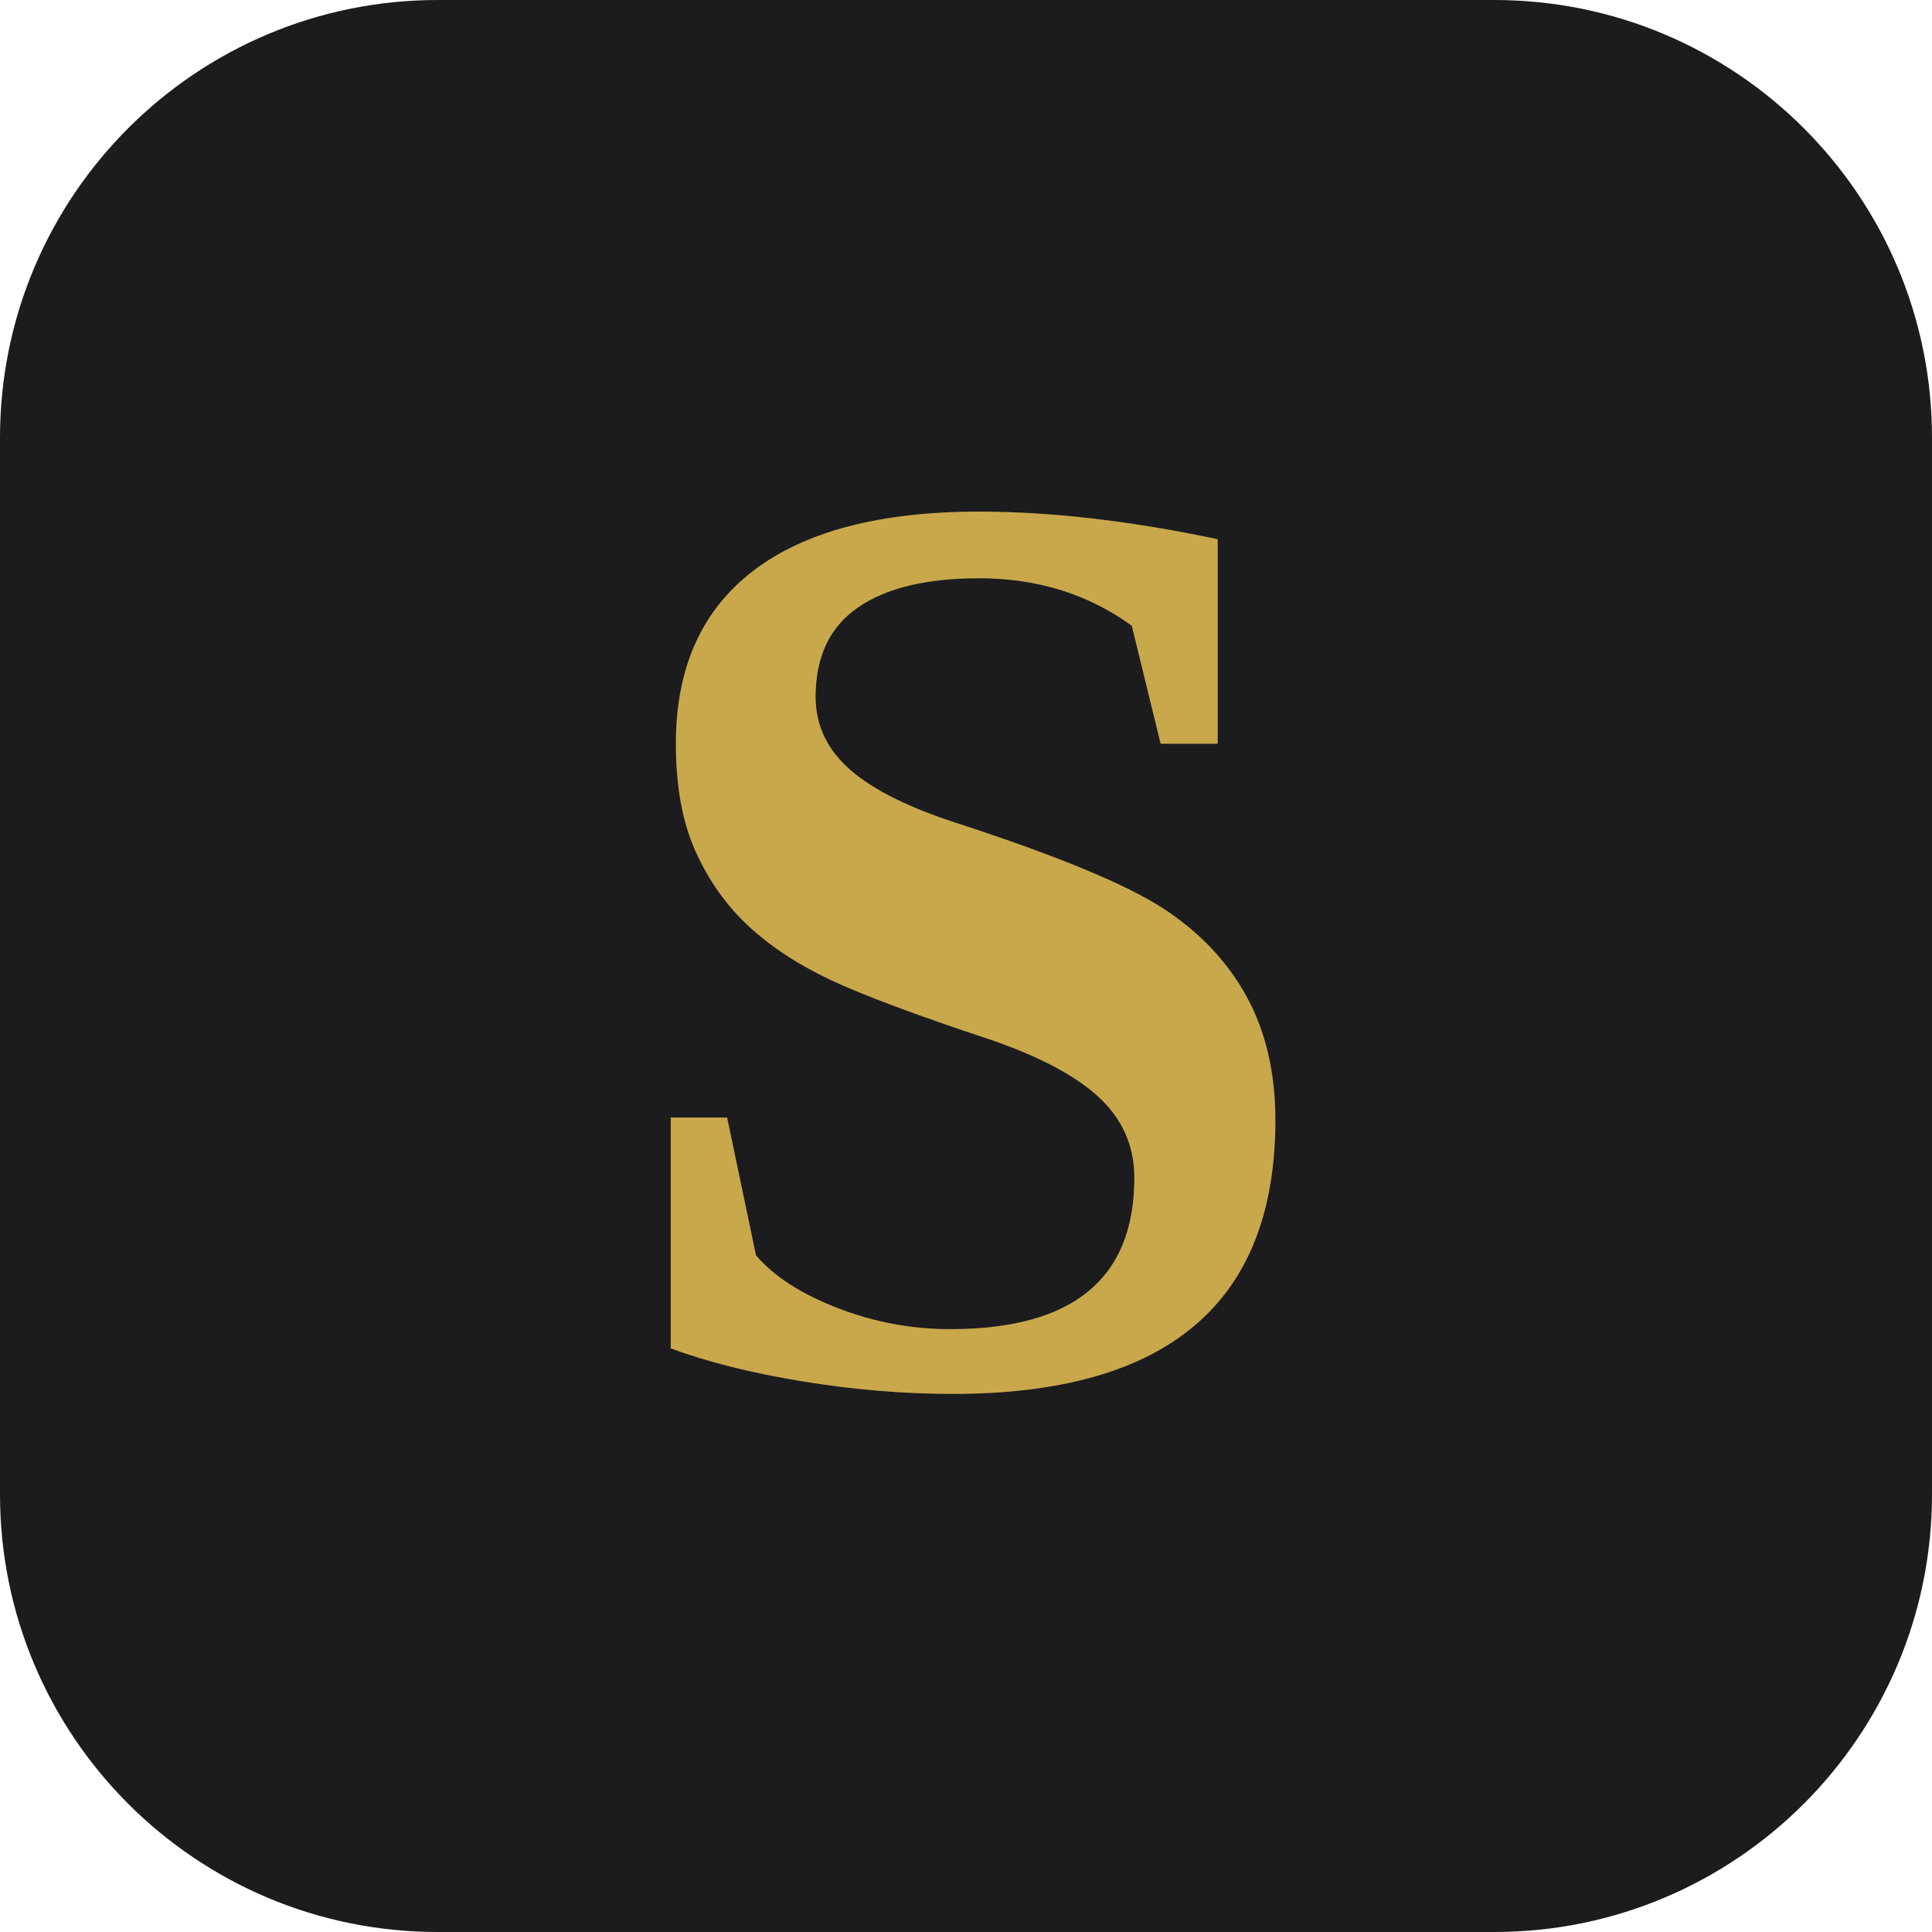
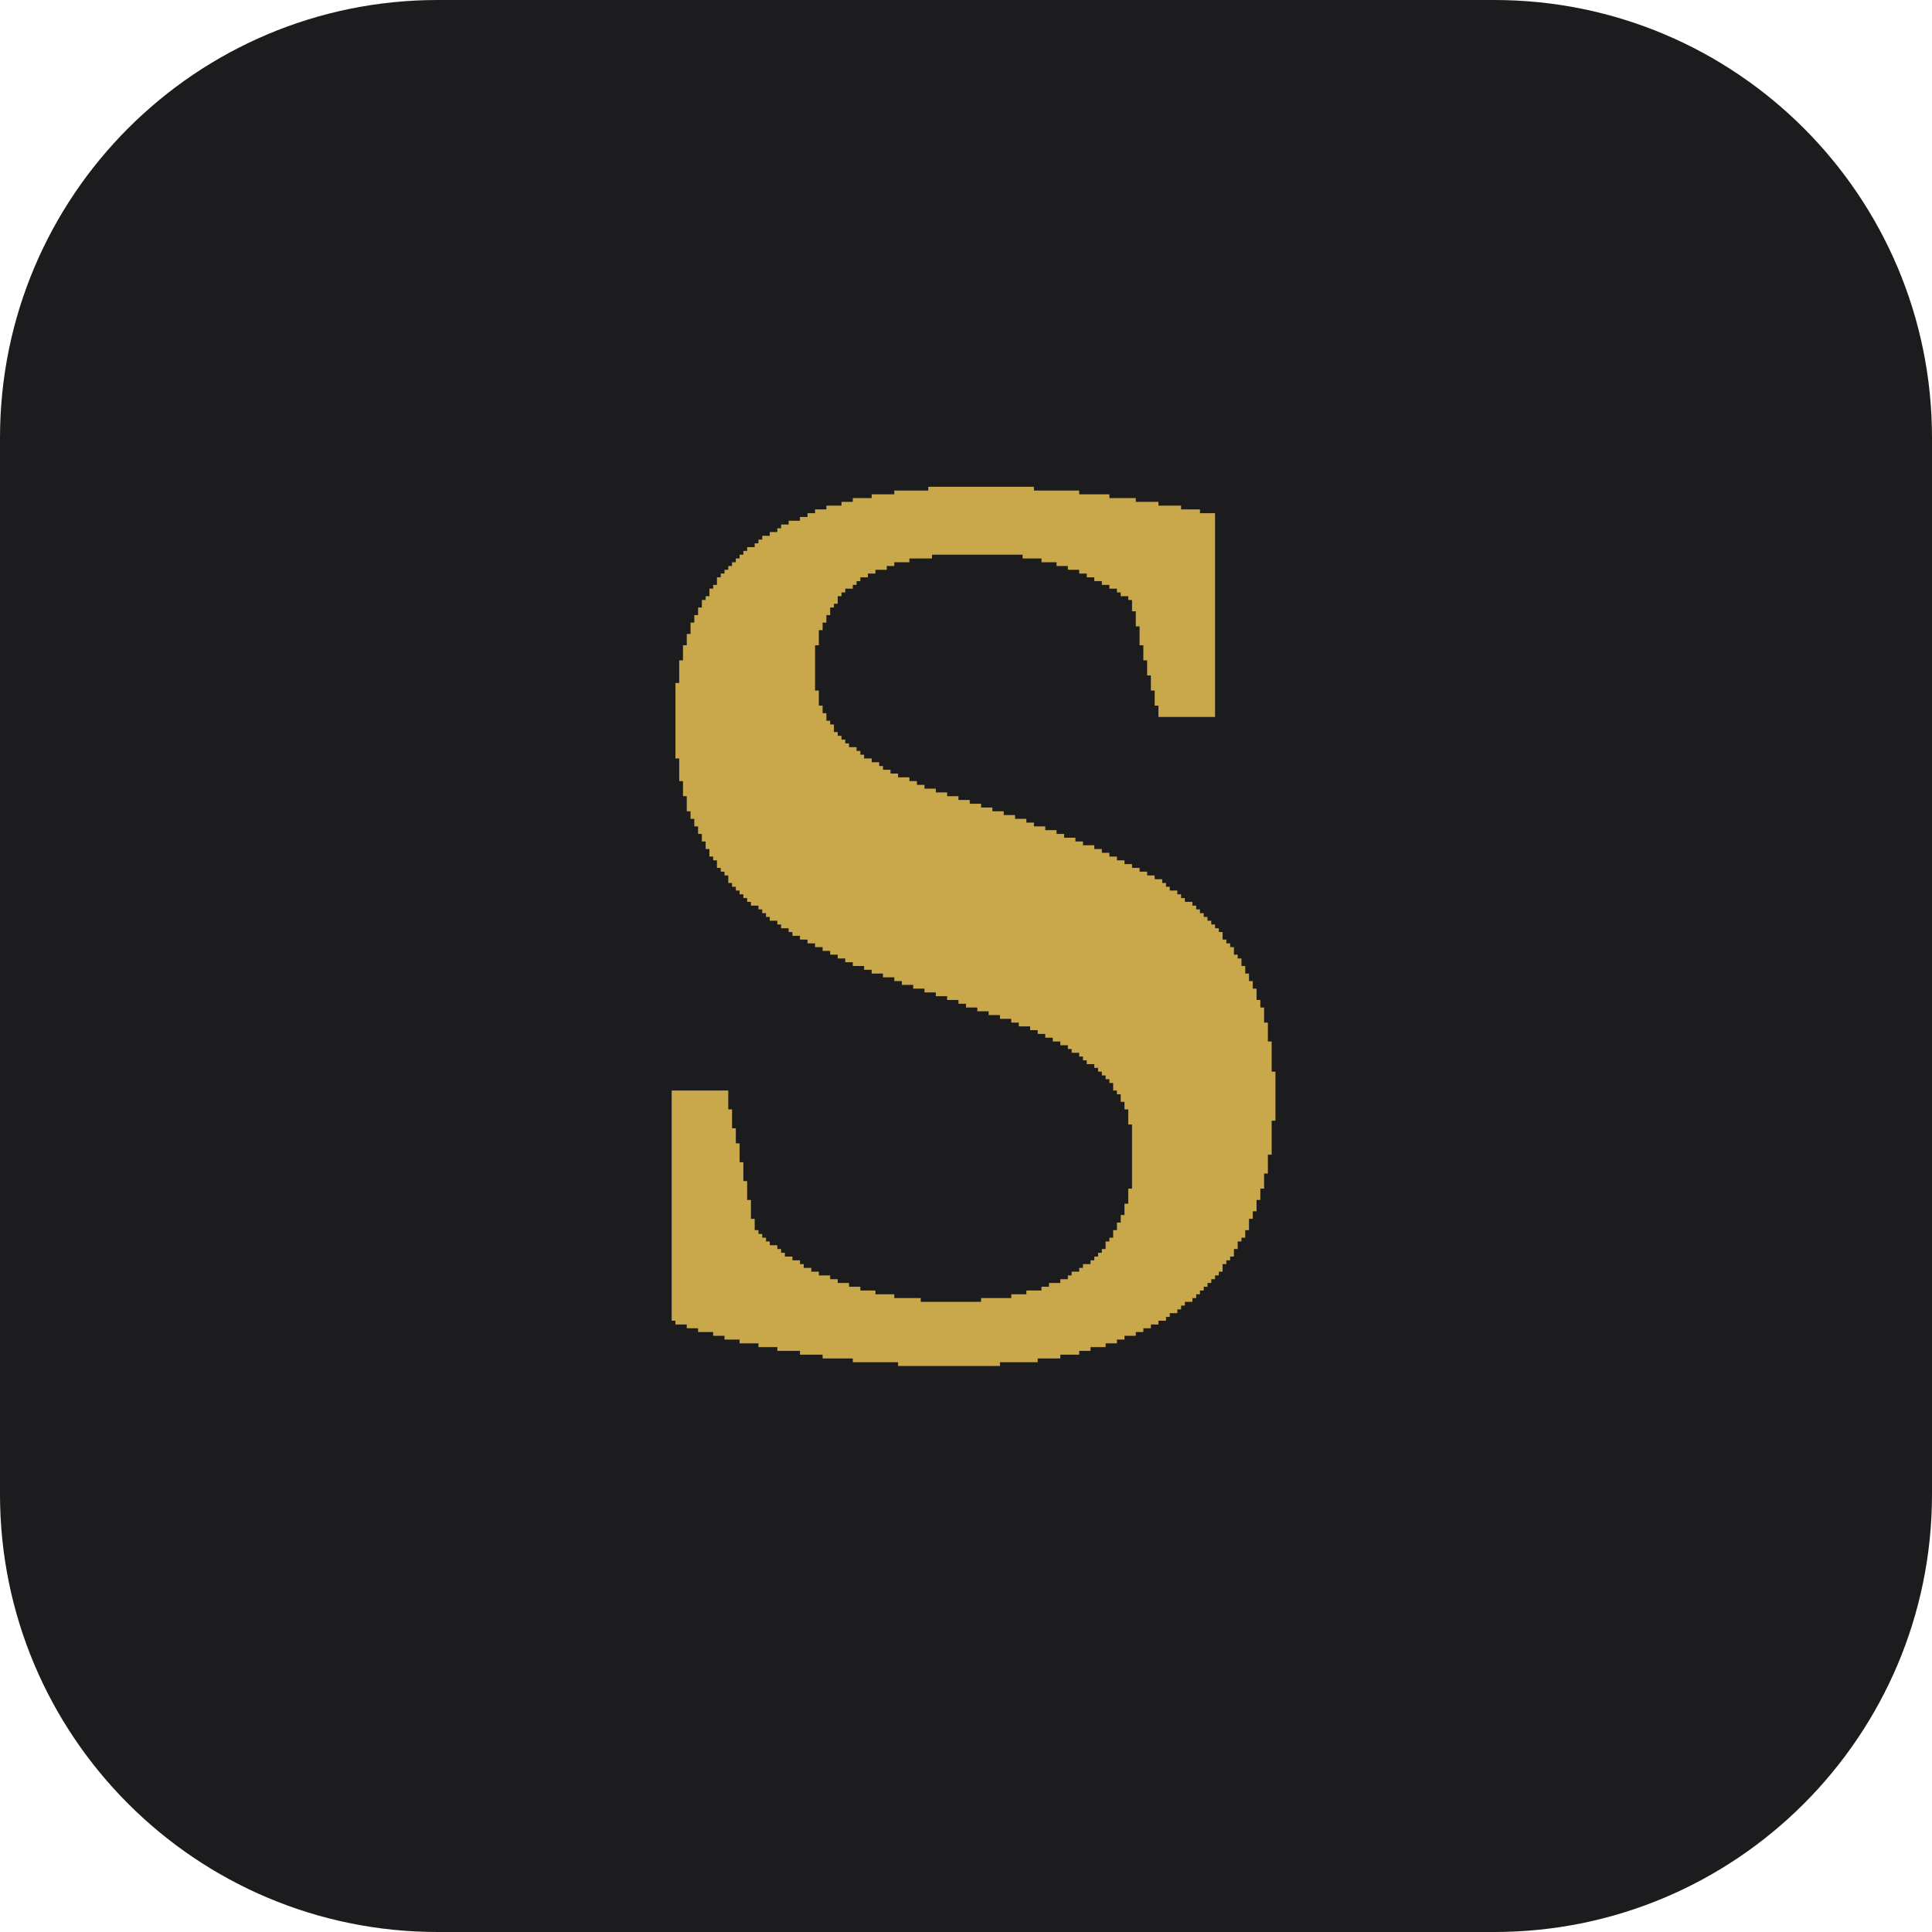
<svg xmlns="http://www.w3.org/2000/svg" width="512" height="512" viewBox="0 0 512 512">
  <rect width="512" height="512" rx="116" fill="#1C1C1E" />
-   <text x="256" y="366" font-family="Georgia, 'Times New Roman', serif" font-size="348" font-weight="700" fill="#C9A84C" text-anchor="middle">S</text>
+   <path fill="#C9A84C" d="M246 129h28v1h-28zM237 130h49v1h-49zM231 131h63v1h-63zM226 132h75v1h-75zM223 133h84v1h-84zM219 134h94v1h-94zM216 135h102v1h-102zM214 136h108v1h-108zM212 137h110v1h-110zM209 138h113v1h-113zM207 139h115v1h-115zM207 245h115v1h-115zM206 140h116v1h-116zM204 141h118v1h-118zM202 142h120v1h-120zM201 143h121v1h-121zM200 144h122v1h-122zM198 145h124v1h-124zM197 146h125v1h-125zM196 147h51v1h-51zM271 147h51v1h-51zM195 148h46v1h-46zM276 148h46v1h-46zM194 149h43v1h-43zM280 149h42v1h-42zM193 150h42v1h-42zM283 150h39v1h-39zM283 338h39v1h-39zM192 151h40v1h-40zM286 151h36v1h-36zM191 152h39v1h-39zM288 152h34v1h-34zM190 153h38v1h-38zM290 153h32v1h-32zM190 154h37v1h-37zM292 154h30v1h-30zM189 155h37v1h-37zM294 155h28v1h-28zM188 156h36v1h-36zM296 156h26v1h-26zM188 157h35v1h-35zM297 157h25v1h-25zM187 158h35v1h-35zM299 158h23v1h-23zM186 159h36v1h-36zM300 159h22v3h-22zM186 160h35v1h-35zM185 161h35v2h-35zM301 162h21v4h-21zM184 163h35v2h-35zM183 165h35v2h-35zM302 166h20v5h-20zM183 167h34v1h-34zM182 168h35v3h-35zM181 171h35v4h-35zM303 171h19v4h-19zM180 175h36v6h-36zM304 175h18v4h-18zM305 179h17v4h-17zM179 181h37v2h-37zM179 183h38v4h-38zM306 183h16v4h-16zM179 187h39v2h-39zM307 187h15v3h-15zM179 189h40v2h-40zM179 191h41v1h-41zM179 192h42v2h-42zM179 194h43v1h-43zM179 195h44v1h-44zM179 196h45v1h-45zM179 197h46v1h-46zM179 198h48v1h-48zM179 199h49v1h-49zM179 200h50v1h-50zM180 201h51v1h-51zM180 202h53v1h-53zM180 203h54v1h-54zM180 204h56v1h-56zM180 205h58v1h-58zM180 206h61v1h-61zM181 207h62v1h-62zM181 208h64v1h-64zM181 209h67v1h-67zM181 210h70v1h-70zM182 211h72v1h-72zM182 212h75v1h-75zM182 213h78v1h-78zM182 214h81v1h-81zM183 215h83v1h-83zM183 216h86v1h-86zM184 217h88v1h-88zM184 218h90v1h-90zM185 219h92v1h-92zM185 220h95v1h-95zM186 221h96v1h-96zM186 222h99v1h-99zM187 223h100v1h-100zM187 224h103v1h-103zM188 225h104v1h-104zM188 226h106v1h-106zM189 227h107v1h-107zM190 228h108v1h-108zM190 229h110v1h-110zM191 230h111v1h-111zM192 231h112v1h-112zM193 232h113v1h-113zM193 233h115v1h-115zM194 234h115v1h-115zM195 235h115v1h-115zM196 236h116v1h-116zM197 237h116v1h-116zM198 238h116v1h-116zM199 239h117v1h-117zM201 240h116v1h-116zM202 241h116v1h-116zM203 242h116v1h-116zM204 243h116v1h-116zM206 244h115v1h-115zM209 246h114v1h-114zM210 247h114v1h-114zM212 248h112v1h-112zM214 249h111v1h-111zM216 250h110v1h-110zM218 251h109v1h-109zM220 252h107v1h-107zM222 253h106v1h-106zM224 254h105v1h-105zM226 255h103v1h-103zM229 256h101v1h-101zM231 257h99v1h-99zM234 258h97v1h-97zM237 259h94v1h-94zM239 260h93v1h-93zM242 261h90v1h-90zM245 262h88v1h-88zM248 263h85v1h-85zM251 264h82v1h-82zM254 265h80v1h-80zM256 266h78v1h-78zM259 267h76v1h-76zM262 268h73v1h-73zM265 269h70v1h-70zM268 270h67v1h-67zM270 271h66v1h-66zM273 272h63v1h-63zM275 273h61v1h-61zM277 274h59v1h-59zM279 275h57v1h-57zM281 276h56v1h-56zM283 277h54v1h-54zM284 278h53v1h-53zM286 279h51v1h-51zM287 280h50v1h-50zM288 281h49v1h-49zM290 282h47v1h-47zM291 283h46v1h-46zM292 284h46v1h-46zM293 285h45v1h-45zM294 286h44v1h-44zM295 287h43v2h-43zM178 289h15v5h-15zM296 289h42v1h-42zM297 290h41v2h-41zM298 292h40v2h-40zM178 294h16v5h-16zM299 294h39v3h-39zM299 297h38v1h-38zM300 298h37v8h-37zM178 299h17v4h-17zM178 303h18v5h-18zM300 306h36v5h-36zM178 308h19v5h-19zM300 311h35v4h-35zM178 313h20v5h-20zM299 315h35v3h-35zM178 318h21v5h-21zM299 318h34v1h-34zM298 319h35v2h-35zM298 321h34v1h-34zM297 322h35v1h-35zM178 323h22v3h-22zM297 323h34v1h-34zM296 324h35v2h-35zM178 326h23v1h-23zM295 326h35v2h-35zM178 327h24v1h-24zM178 328h25v1h-25zM294 328h35v1h-35zM178 329h26v1h-26zM293 329h35v2h-35zM178 330h28v1h-28zM178 331h29v1h-29zM292 331h35v1h-35zM178 332h30v1h-30zM291 332h36v1h-36zM178 333h32v1h-32zM290 333h36v1h-36zM178 334h34v1h-34zM289 334h36v1h-36zM178 335h35v1h-35zM287 335h37v1h-37zM178 336h37v1h-37zM286 336h38v1h-38zM178 337h39v1h-39zM284 337h39v1h-39zM178 338h42v1h-42zM178 339h44v1h-44zM281 339h40v1h-40zM178 340h47v1h-47zM278 340h42v1h-42zM178 341h50v1h-50zM276 341h43v1h-43zM178 342h54v1h-54zM272 342h46v1h-46zM178 343h59v1h-59zM268 343h49v1h-49zM178 344h66v1h-66zM260 344h56v1h-56zM178 345h136v1h-136zM178 346h135v1h-135zM178 347h134v1h-134zM178 348h132v1h-132zM178 349h131v1h-131zM179 350h128v1h-128zM182 351h123v1h-123zM185 352h118v1h-118zM189 353h112v1h-112zM192 354h106v1h-106zM196 355h100v1h-100zM201 356h92v1h-92zM206 357h83v1h-83zM212 358h74v1h-74zM218 359h63v1h-63zM226 360h49v1h-49zM238 361h27v1h-27z" />
</svg>
